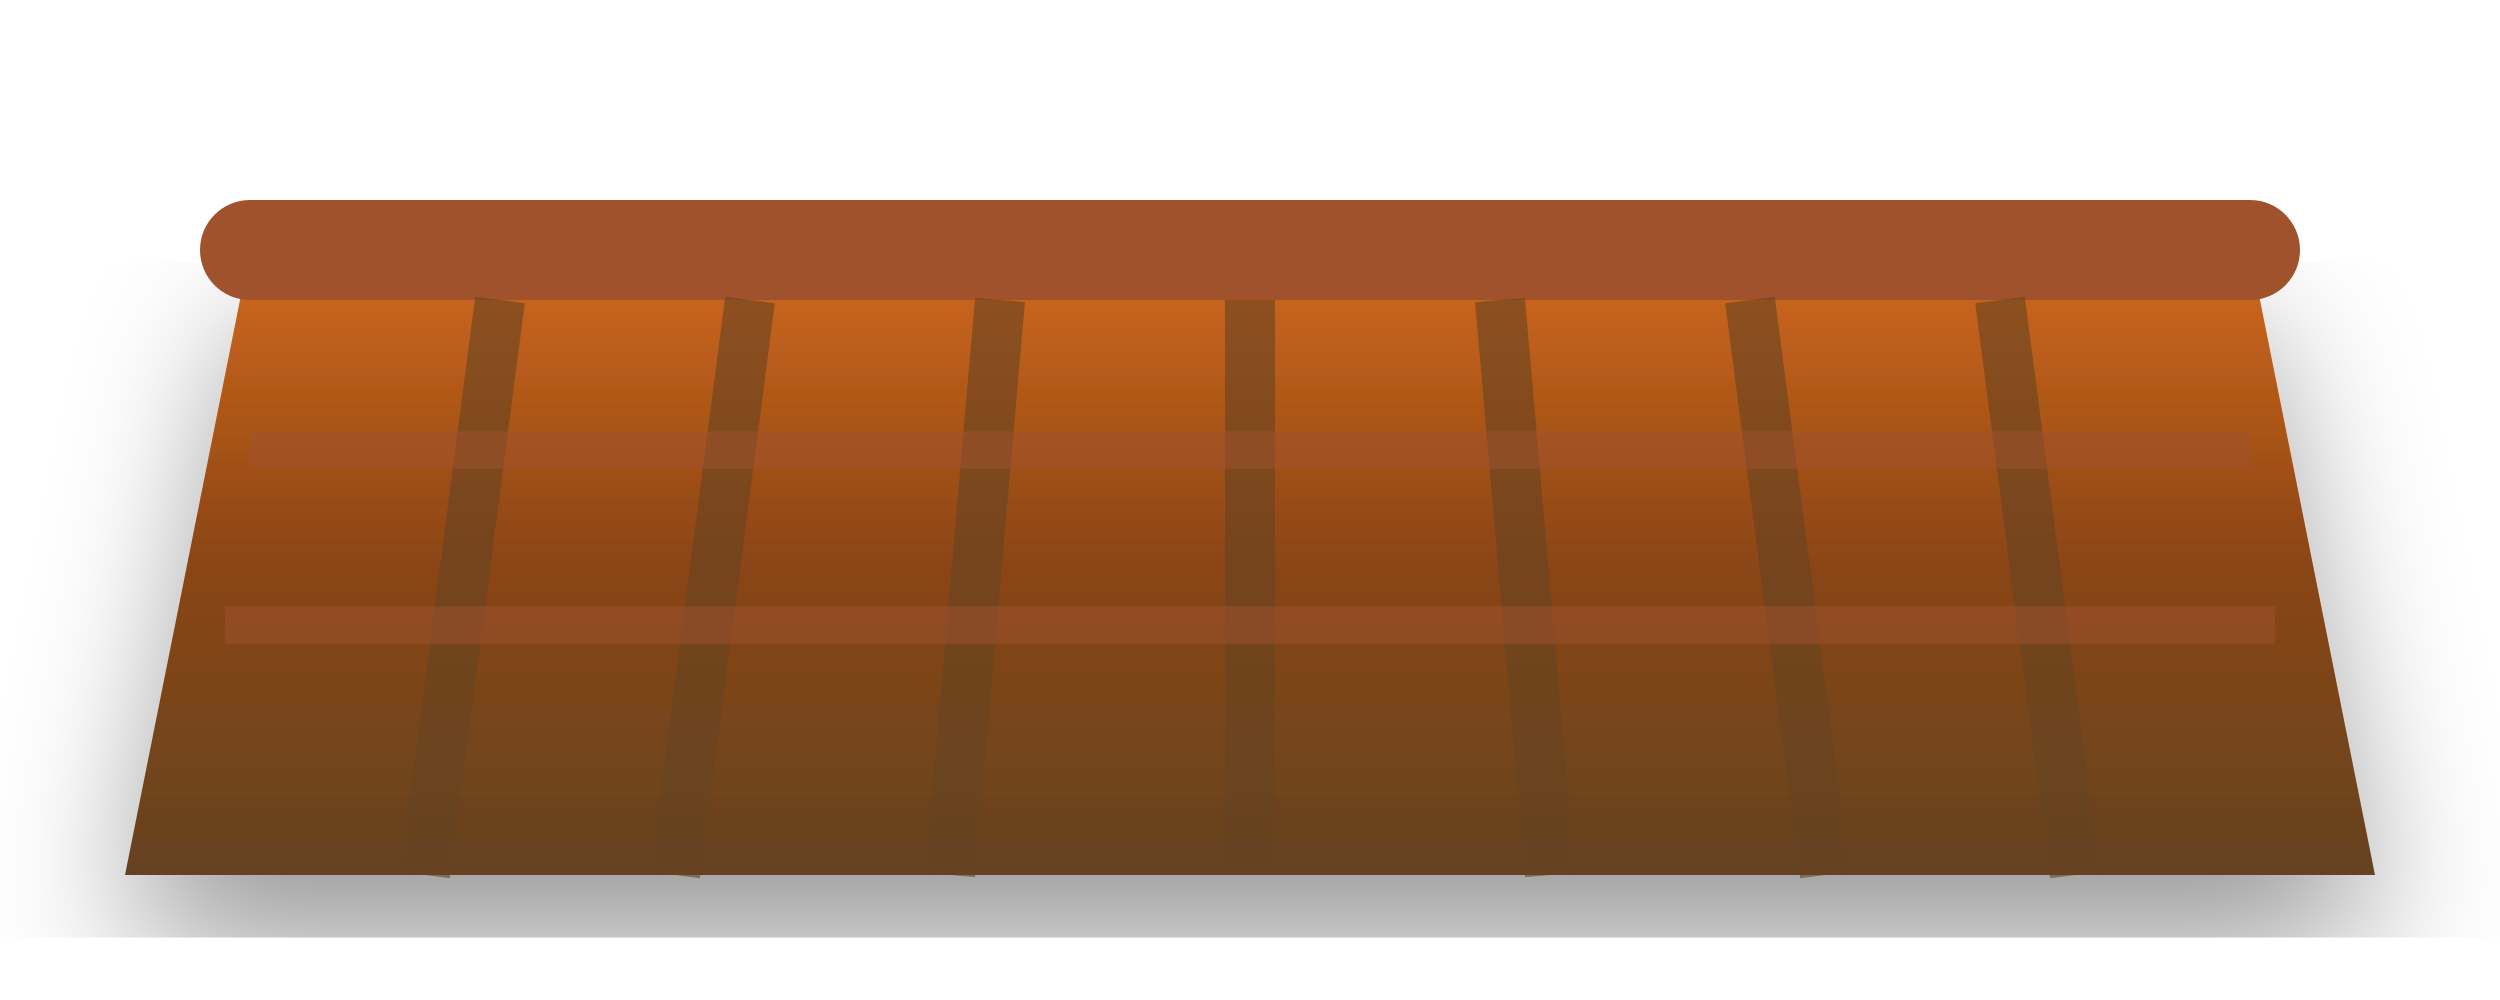
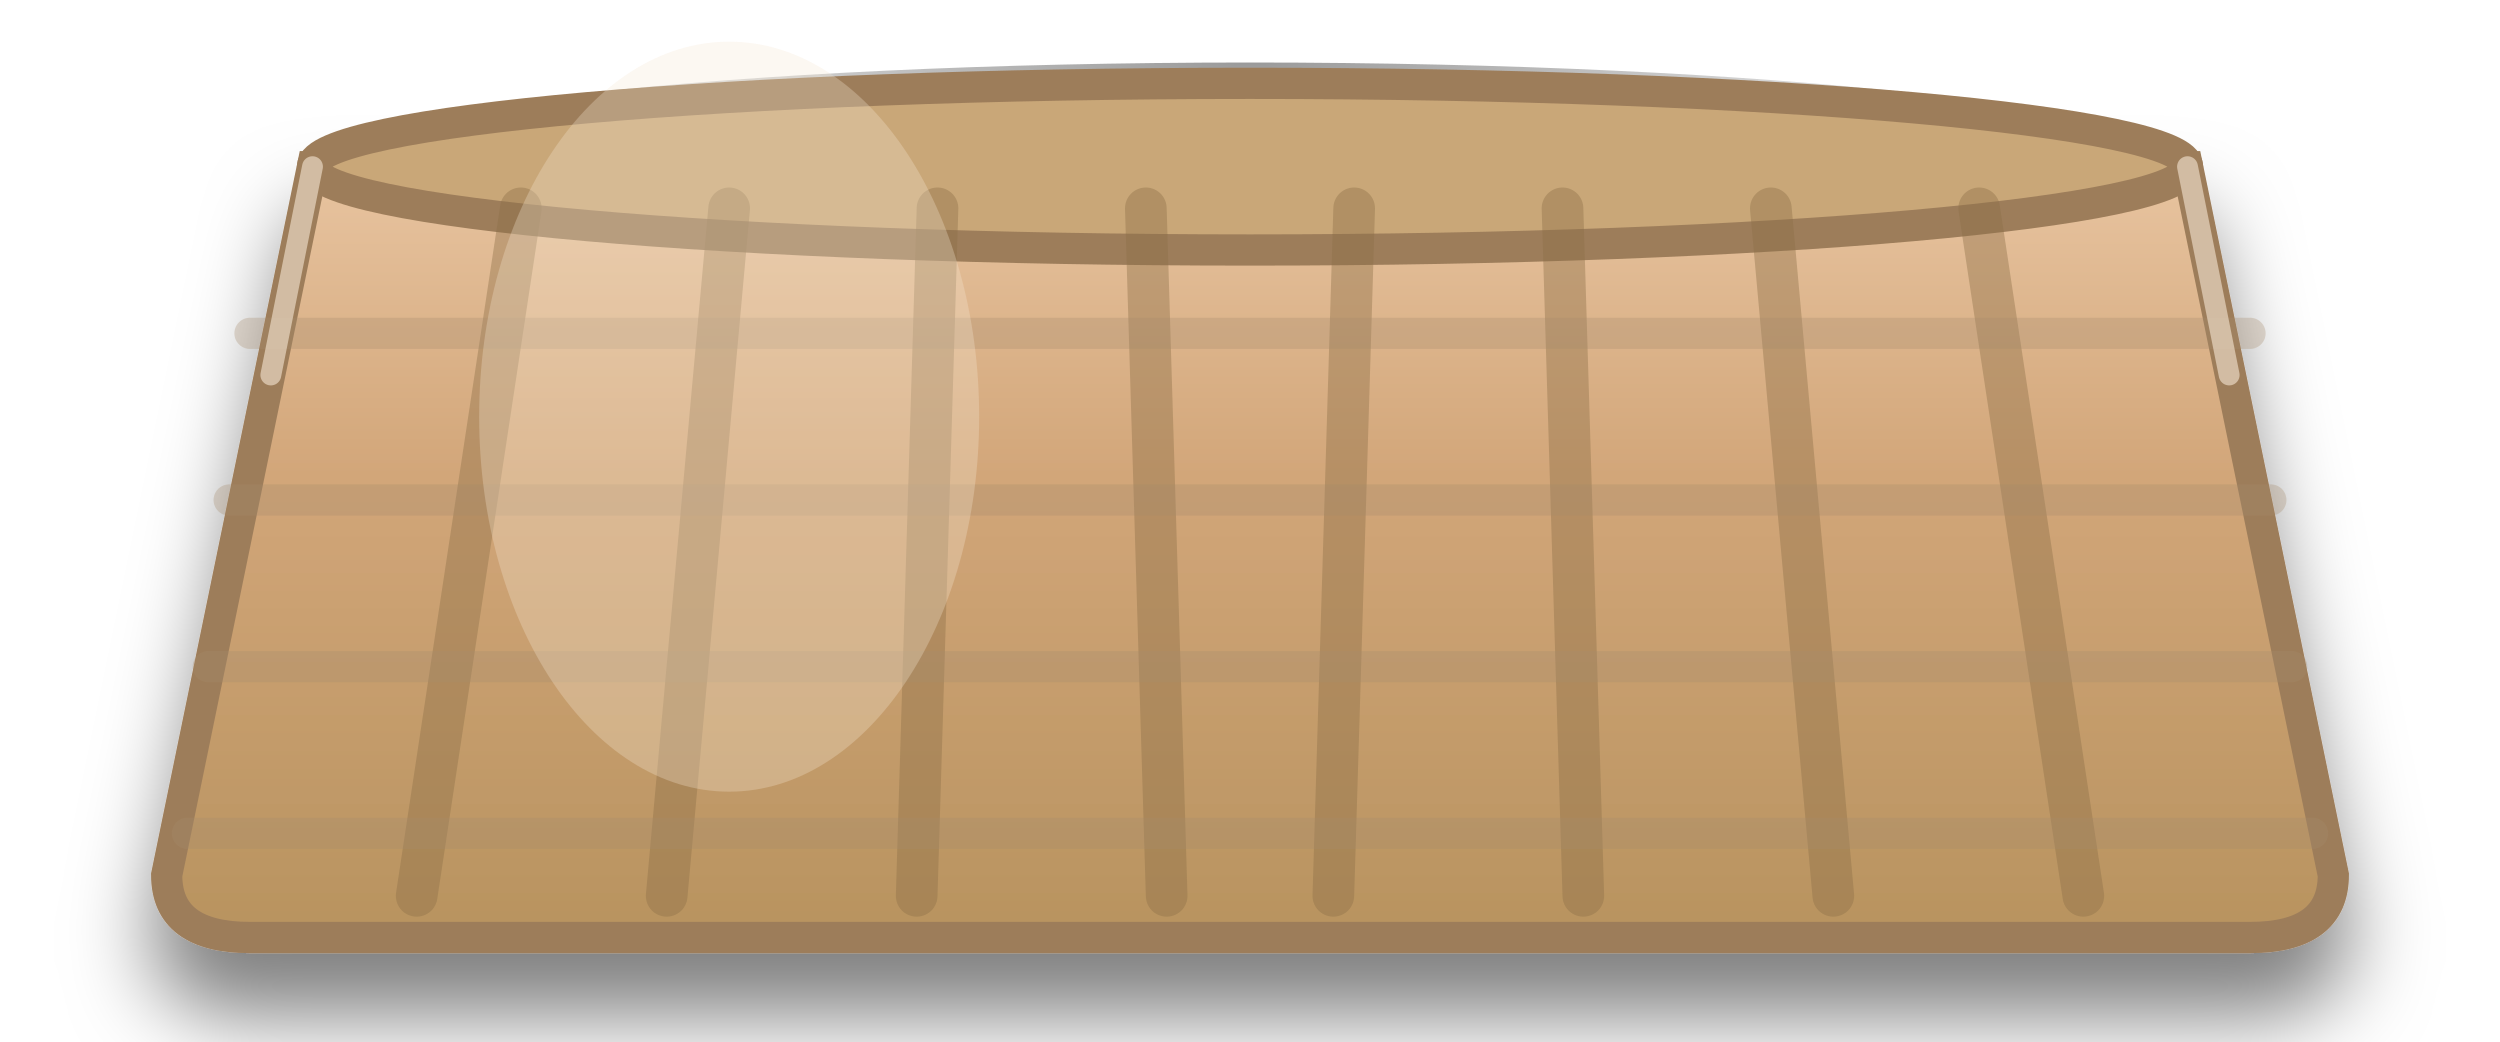
- <svg xmlns="http://www.w3.org/2000/svg" width="100" height="40" viewBox="0 0 100 40">
+ <svg xmlns="http://www.w3.org/2000/svg" width="120" height="50" viewBox="0 0 120 50">
  <defs>
    <linearGradient id="basketGradient" x1="0%" y1="0%" x2="0%" y2="100%">
-       <stop offset="0%" style="stop-color:#D2691E;stop-opacity:1" />
-       <stop offset="50%" style="stop-color:#8B4513;stop-opacity:1" />
-       <stop offset="100%" style="stop-color:#654321;stop-opacity:1" />
+       <stop offset="0%" style="stop-color:#E8C4A0;stop-opacity:1" />
+       <stop offset="40%" style="stop-color:#D2A679;stop-opacity:1" />
+       <stop offset="100%" style="stop-color:#B8935F;stop-opacity:1" />
    </linearGradient>
-     <filter id="basketShadow">
-       <feDropShadow dx="0" dy="3" stdDeviation="3" flood-opacity="0.4" />
+     <radialGradient id="innerShadow" cx="50%" cy="0%">
+       <stop offset="0%" style="stop-color:#000000;stop-opacity:0.4" />
+       <stop offset="100%" style="stop-color:#000000;stop-opacity:0" />
+     </radialGradient>
+     <filter id="basketShadow" x="-50%" y="-50%" width="200%" height="200%">
+       <feGaussianBlur in="SourceAlpha" stdDeviation="2" />
+       <feOffset dx="0" dy="3" result="offsetblur" />
+       <feComponentTransfer>
+         <feFuncA type="linear" slope="0.5" />
+       </feComponentTransfer>
+       <feMerge>
+         <feMergeNode />
+         <feMergeNode in="SourceGraphic" />
+       </feMerge>
    </filter>
  </defs>
-   <path d="M 10 10 L 5 35 L 95 35 L 90 10 Z" fill="url(#basketGradient)" filter="url(#basketShadow)" />
-   <rect x="8" y="8" width="84" height="4" rx="2" fill="#A0522D" />
-   <line x1="20" y1="12" x2="17" y2="35" stroke="#654321" stroke-width="2" opacity="0.6" />
-   <line x1="30" y1="12" x2="27" y2="35" stroke="#654321" stroke-width="2" opacity="0.6" />
-   <line x1="40" y1="12" x2="38" y2="35" stroke="#654321" stroke-width="2" opacity="0.6" />
-   <line x1="50" y1="12" x2="50" y2="35" stroke="#654321" stroke-width="2" opacity="0.6" />
-   <line x1="60" y1="12" x2="62" y2="35" stroke="#654321" stroke-width="2" opacity="0.6" />
-   <line x1="70" y1="12" x2="73" y2="35" stroke="#654321" stroke-width="2" opacity="0.6" />
-   <line x1="80" y1="12" x2="83" y2="35" stroke="#654321" stroke-width="2" opacity="0.6" />
-   <line x1="10" y1="18" x2="90" y2="18" stroke="#A0522D" stroke-width="1.5" opacity="0.5" />
-   <line x1="9" y1="25" x2="91" y2="25" stroke="#A0522D" stroke-width="1.5" opacity="0.5" />
+   <path d="M 15 8 L 8 42 Q 8 45 12 45 L 108 45 Q 112 45 112 42 L 105 8 Z" fill="url(#basketGradient)" filter="url(#basketShadow)" stroke="#9D7D5A" stroke-width="1.5" />
+   <ellipse cx="60" cy="8" rx="45" ry="5" fill="url(#innerShadow)" />
+   <ellipse cx="60" cy="8" rx="45" ry="4" fill="#C9A778" stroke="#9D7D5A" stroke-width="1.5" />
+   <g opacity="0.4" stroke="#8B6F47" stroke-width="2" stroke-linecap="round">
+     <line x1="25" y1="10" x2="20" y2="43" />
+     <line x1="35" y1="10" x2="32" y2="43" />
+     <line x1="45" y1="10" x2="44" y2="43" />
+     <line x1="55" y1="10" x2="56" y2="43" />
+     <line x1="65" y1="10" x2="64" y2="43" />
+     <line x1="75" y1="10" x2="76" y2="43" />
+     <line x1="85" y1="10" x2="88" y2="43" />
+     <line x1="95" y1="10" x2="100" y2="43" />
+   </g>
+   <g opacity="0.3" stroke="#A68B6A" stroke-width="1.5" stroke-linecap="round">
+     <line x1="12" y1="16" x2="108" y2="16" />
+     <line x1="11" y1="24" x2="109" y2="24" />
+     <line x1="10" y1="32" x2="110" y2="32" />
+     <line x1="9" y1="40" x2="111" y2="40" />
+   </g>
+   <ellipse cx="35" cy="20" rx="12" ry="18" fill="#F5E6D3" opacity="0.3" />
+   <path d="M 15 8 L 13 18" stroke="#F5E6D3" stroke-width="1" opacity="0.6" stroke-linecap="round" />
+   <path d="M 105 8 L 107 18" stroke="#F5E6D3" stroke-width="1" opacity="0.6" stroke-linecap="round" />
</svg>
